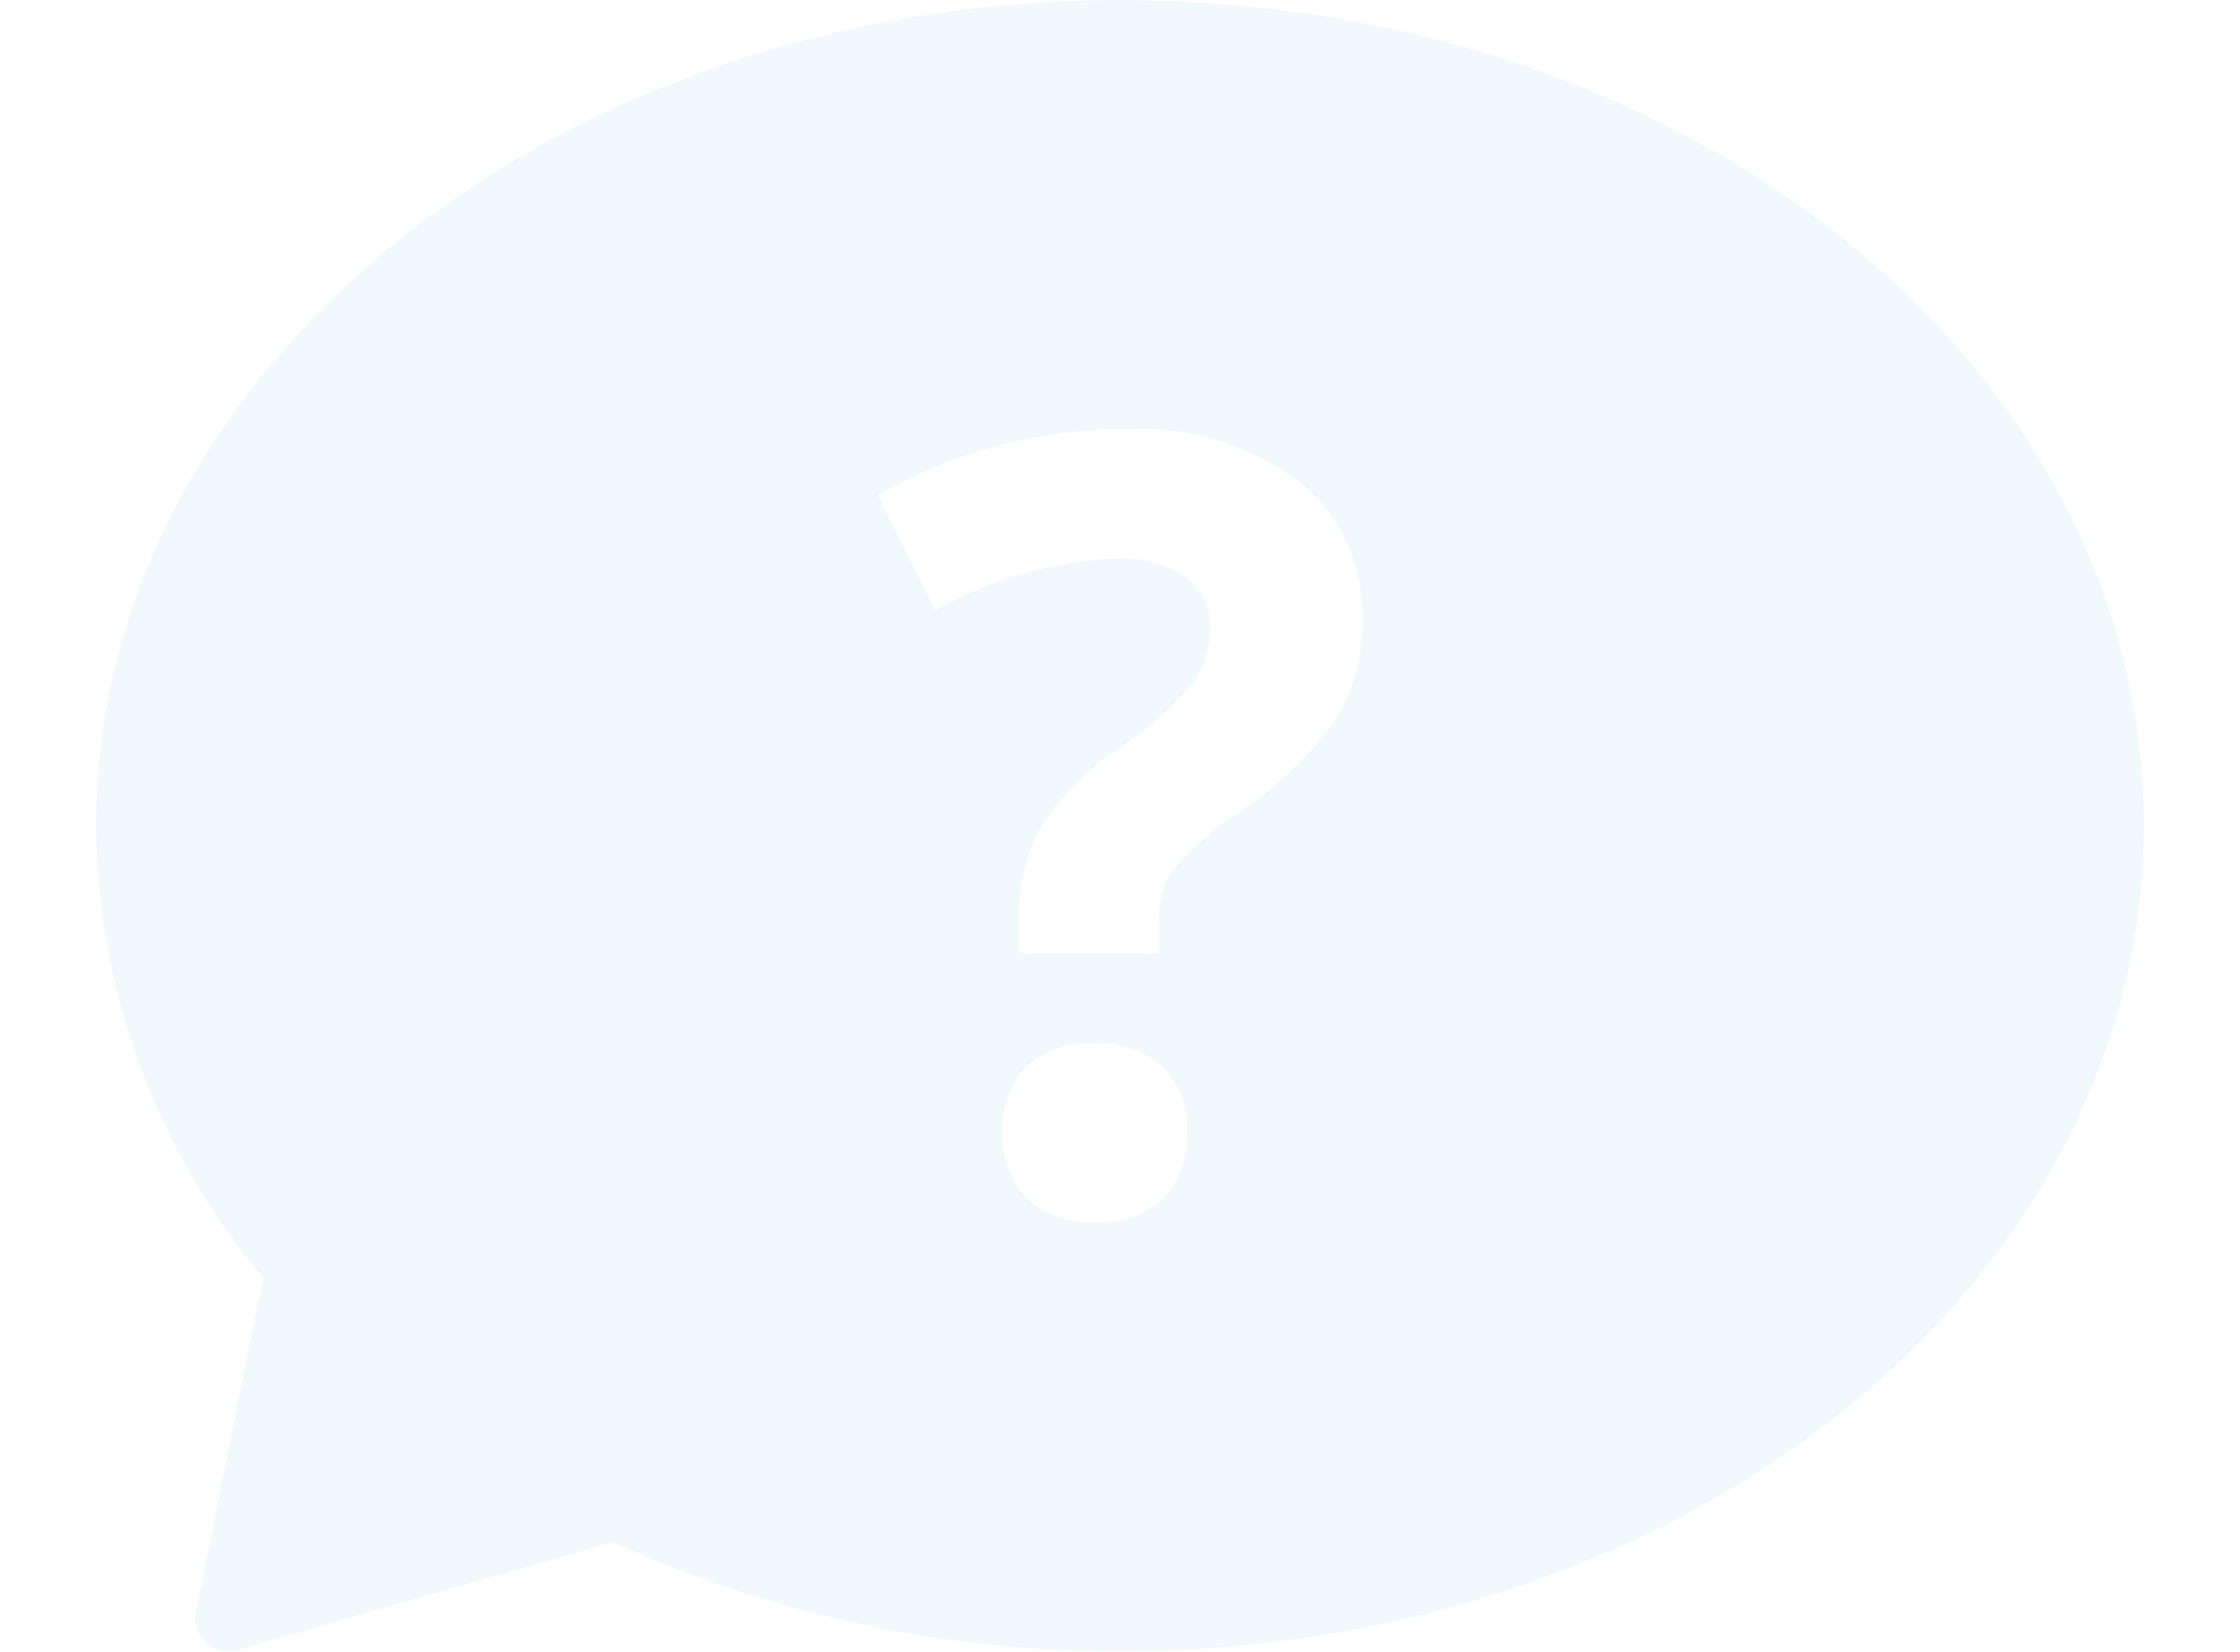
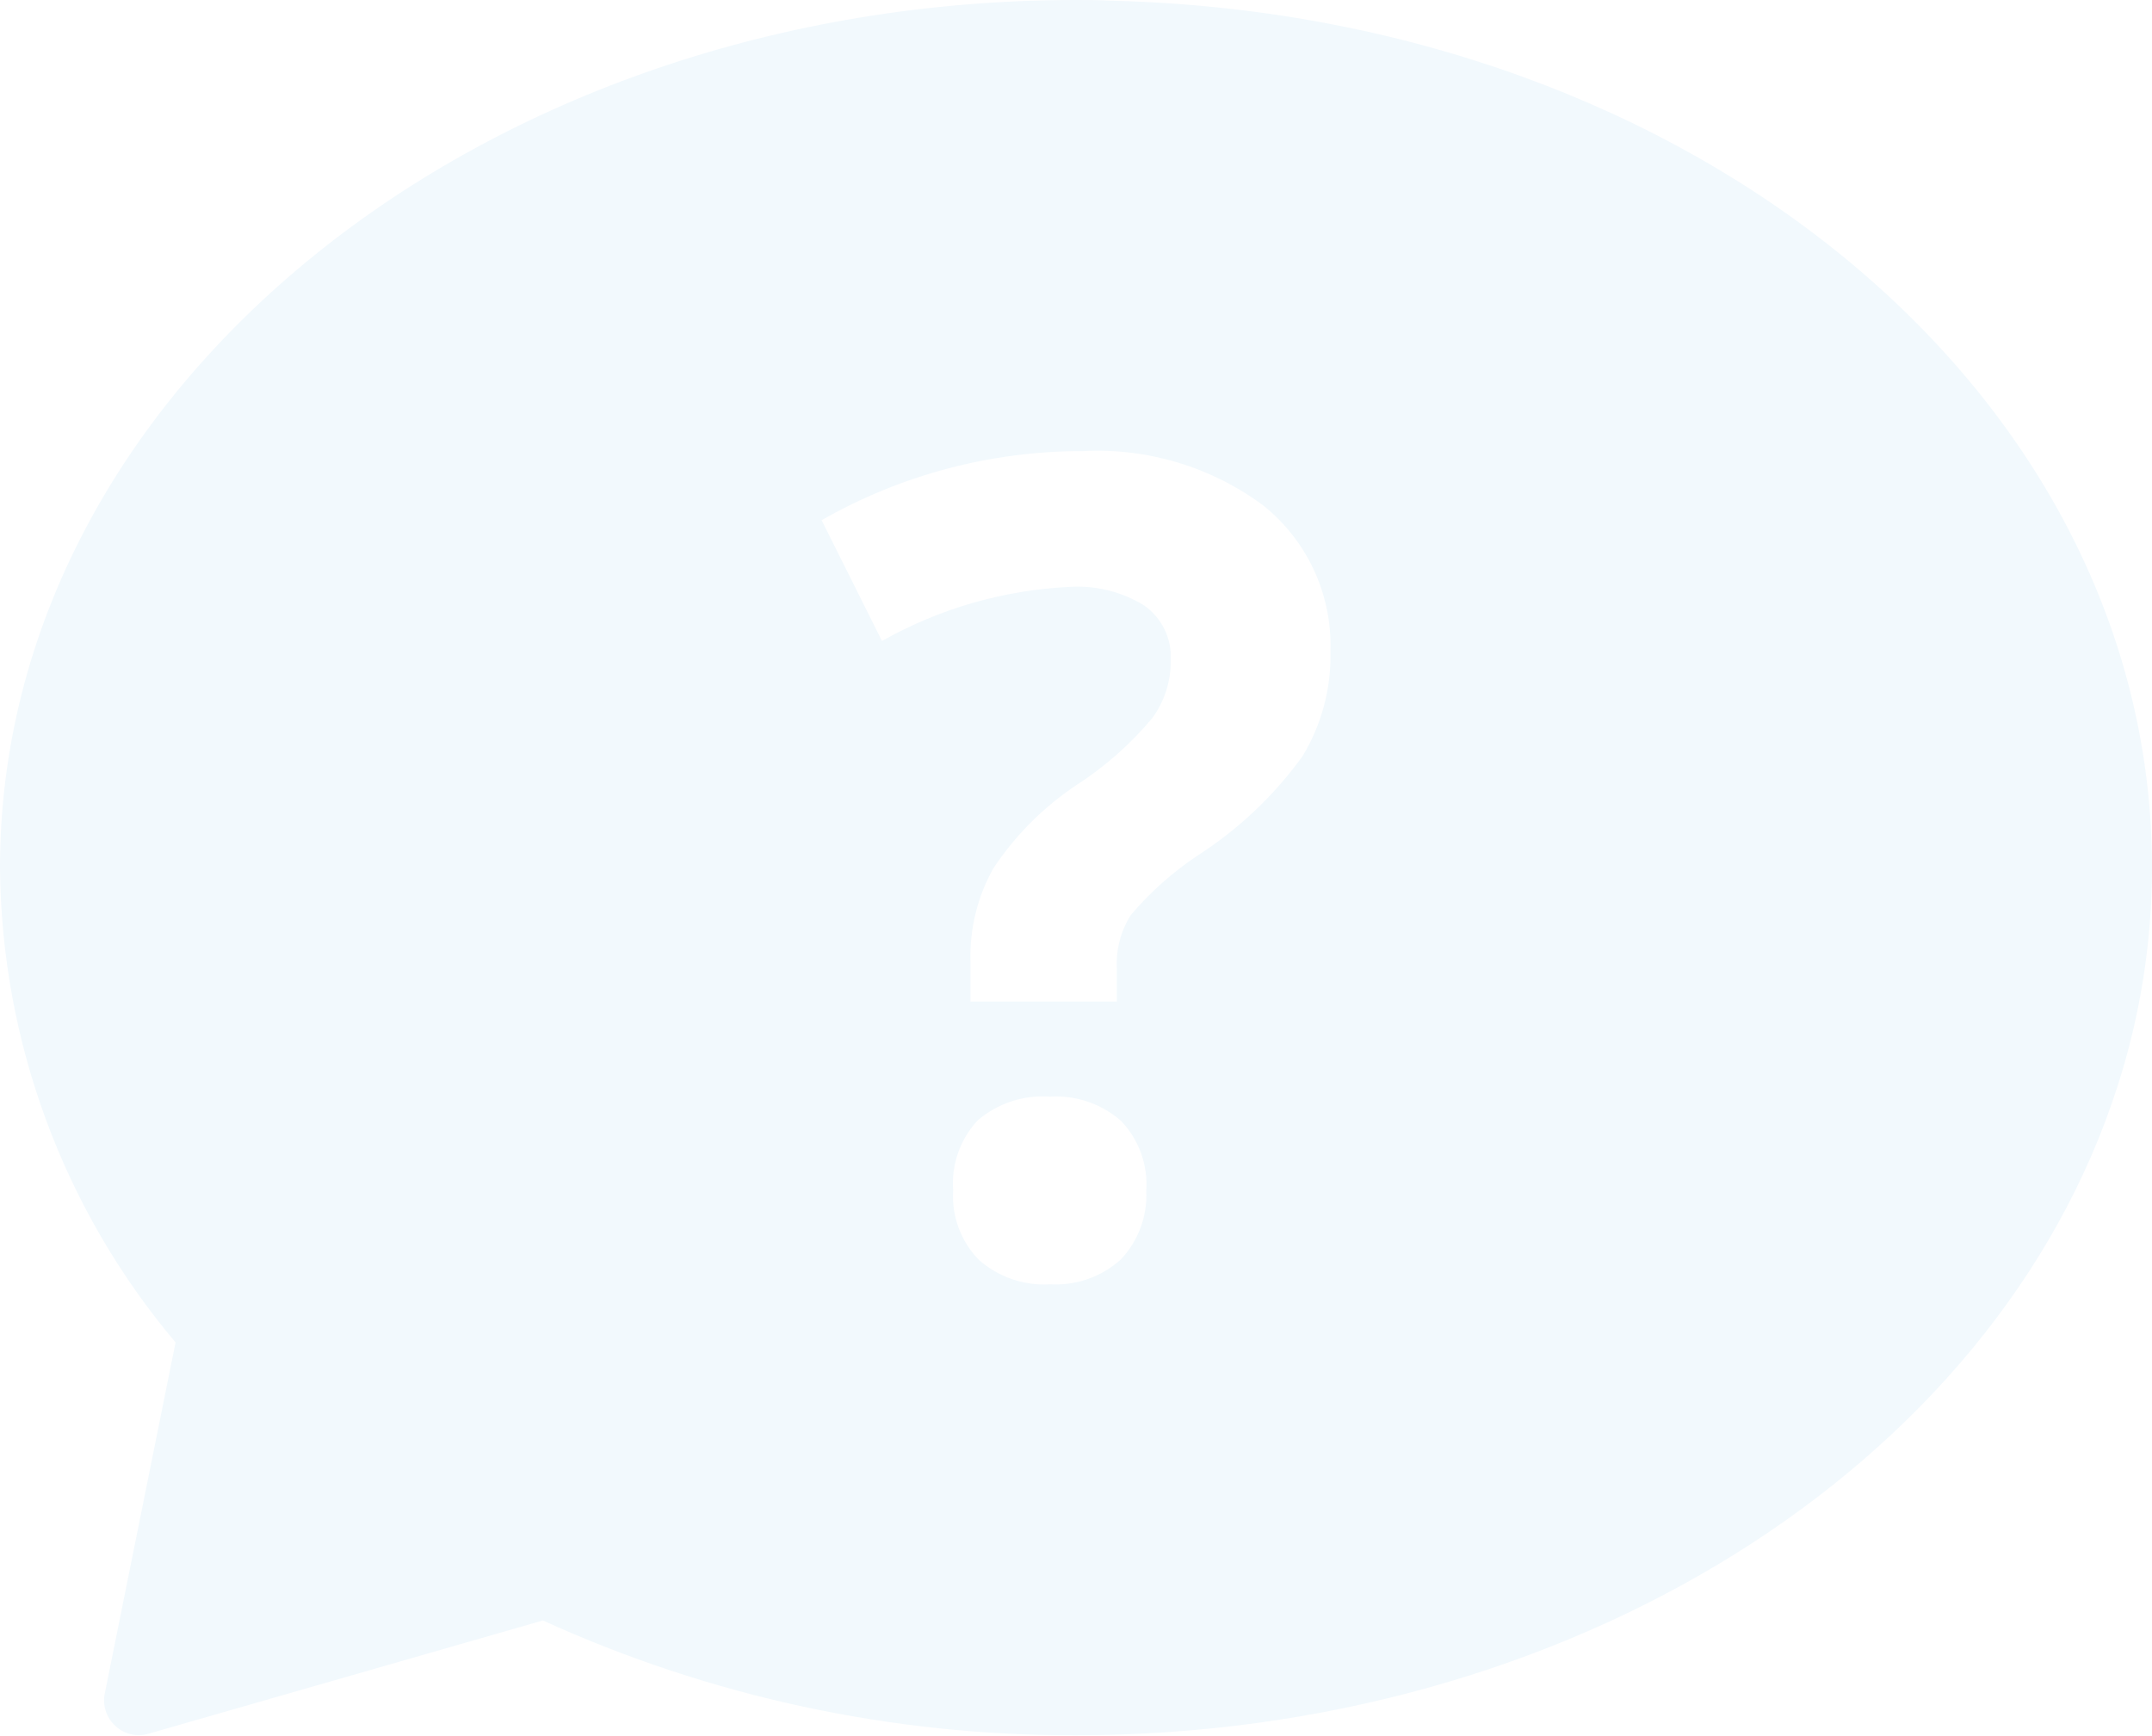
- <svg xmlns="http://www.w3.org/2000/svg" width="28" height="20.645" viewBox="0 0 38 30.645">
+ <svg xmlns="http://www.w3.org/2000/svg" viewBox="0 0 38 30.645">
  <defs>
    <style>
      .cls-1 {
        fill: #f2f9fd;
      }
    </style>
  </defs>
  <path id="Icon_FAQ" data-name="Icon FAQ" class="cls-1" d="M20.607,7.012C20.4,7,20.2,7,20,7,9.525,7,1,13.871,1,22.323a13.16,13.16,0,0,0,3.1,8.385l-1.25,6.2a.611.611,0,0,0,.184.57.6.6,0,0,0,.417.165.58.58,0,0,0,.172-.025l6.963-2A22.539,22.539,0,0,0,20,37.645c8.673,0,16.23-4.713,18.393-11.467A12.6,12.6,0,0,0,39,22.323C39,13.987,30.916,7.257,20.607,7.012ZM24.493,18.5A3.418,3.418,0,0,1,24,20.355a6.863,6.863,0,0,1-1.851,1.753,5.633,5.633,0,0,0-1.183,1.054,1.622,1.622,0,0,0-.245.944v.582H18.137v-.717a3.17,3.17,0,0,1,.4-1.63A5.26,5.26,0,0,1,20,20.87a5.966,5.966,0,0,0,1.348-1.189,1.7,1.7,0,0,0,.325-1.024,1.107,1.107,0,0,0-.466-.962,2.235,2.235,0,0,0-1.305-.331,7.463,7.463,0,0,0-3.328.956l-1.066-2.133a9.263,9.263,0,0,1,4.609-1.22,4.912,4.912,0,0,1,3.193.962A3.166,3.166,0,0,1,24.493,18.5ZM18.278,29.242a1.606,1.606,0,0,1-.447-1.22,1.631,1.631,0,0,1,.435-1.238,1.766,1.766,0,0,1,1.275-.417A1.736,1.736,0,0,1,20.8,26.8a1.622,1.622,0,0,1,.441,1.226,1.653,1.653,0,0,1-.447,1.214,1.71,1.71,0,0,1-1.25.441,1.735,1.735,0,0,1-1.263-.435Z" transform="translate(-1 -7)" />
</svg>
